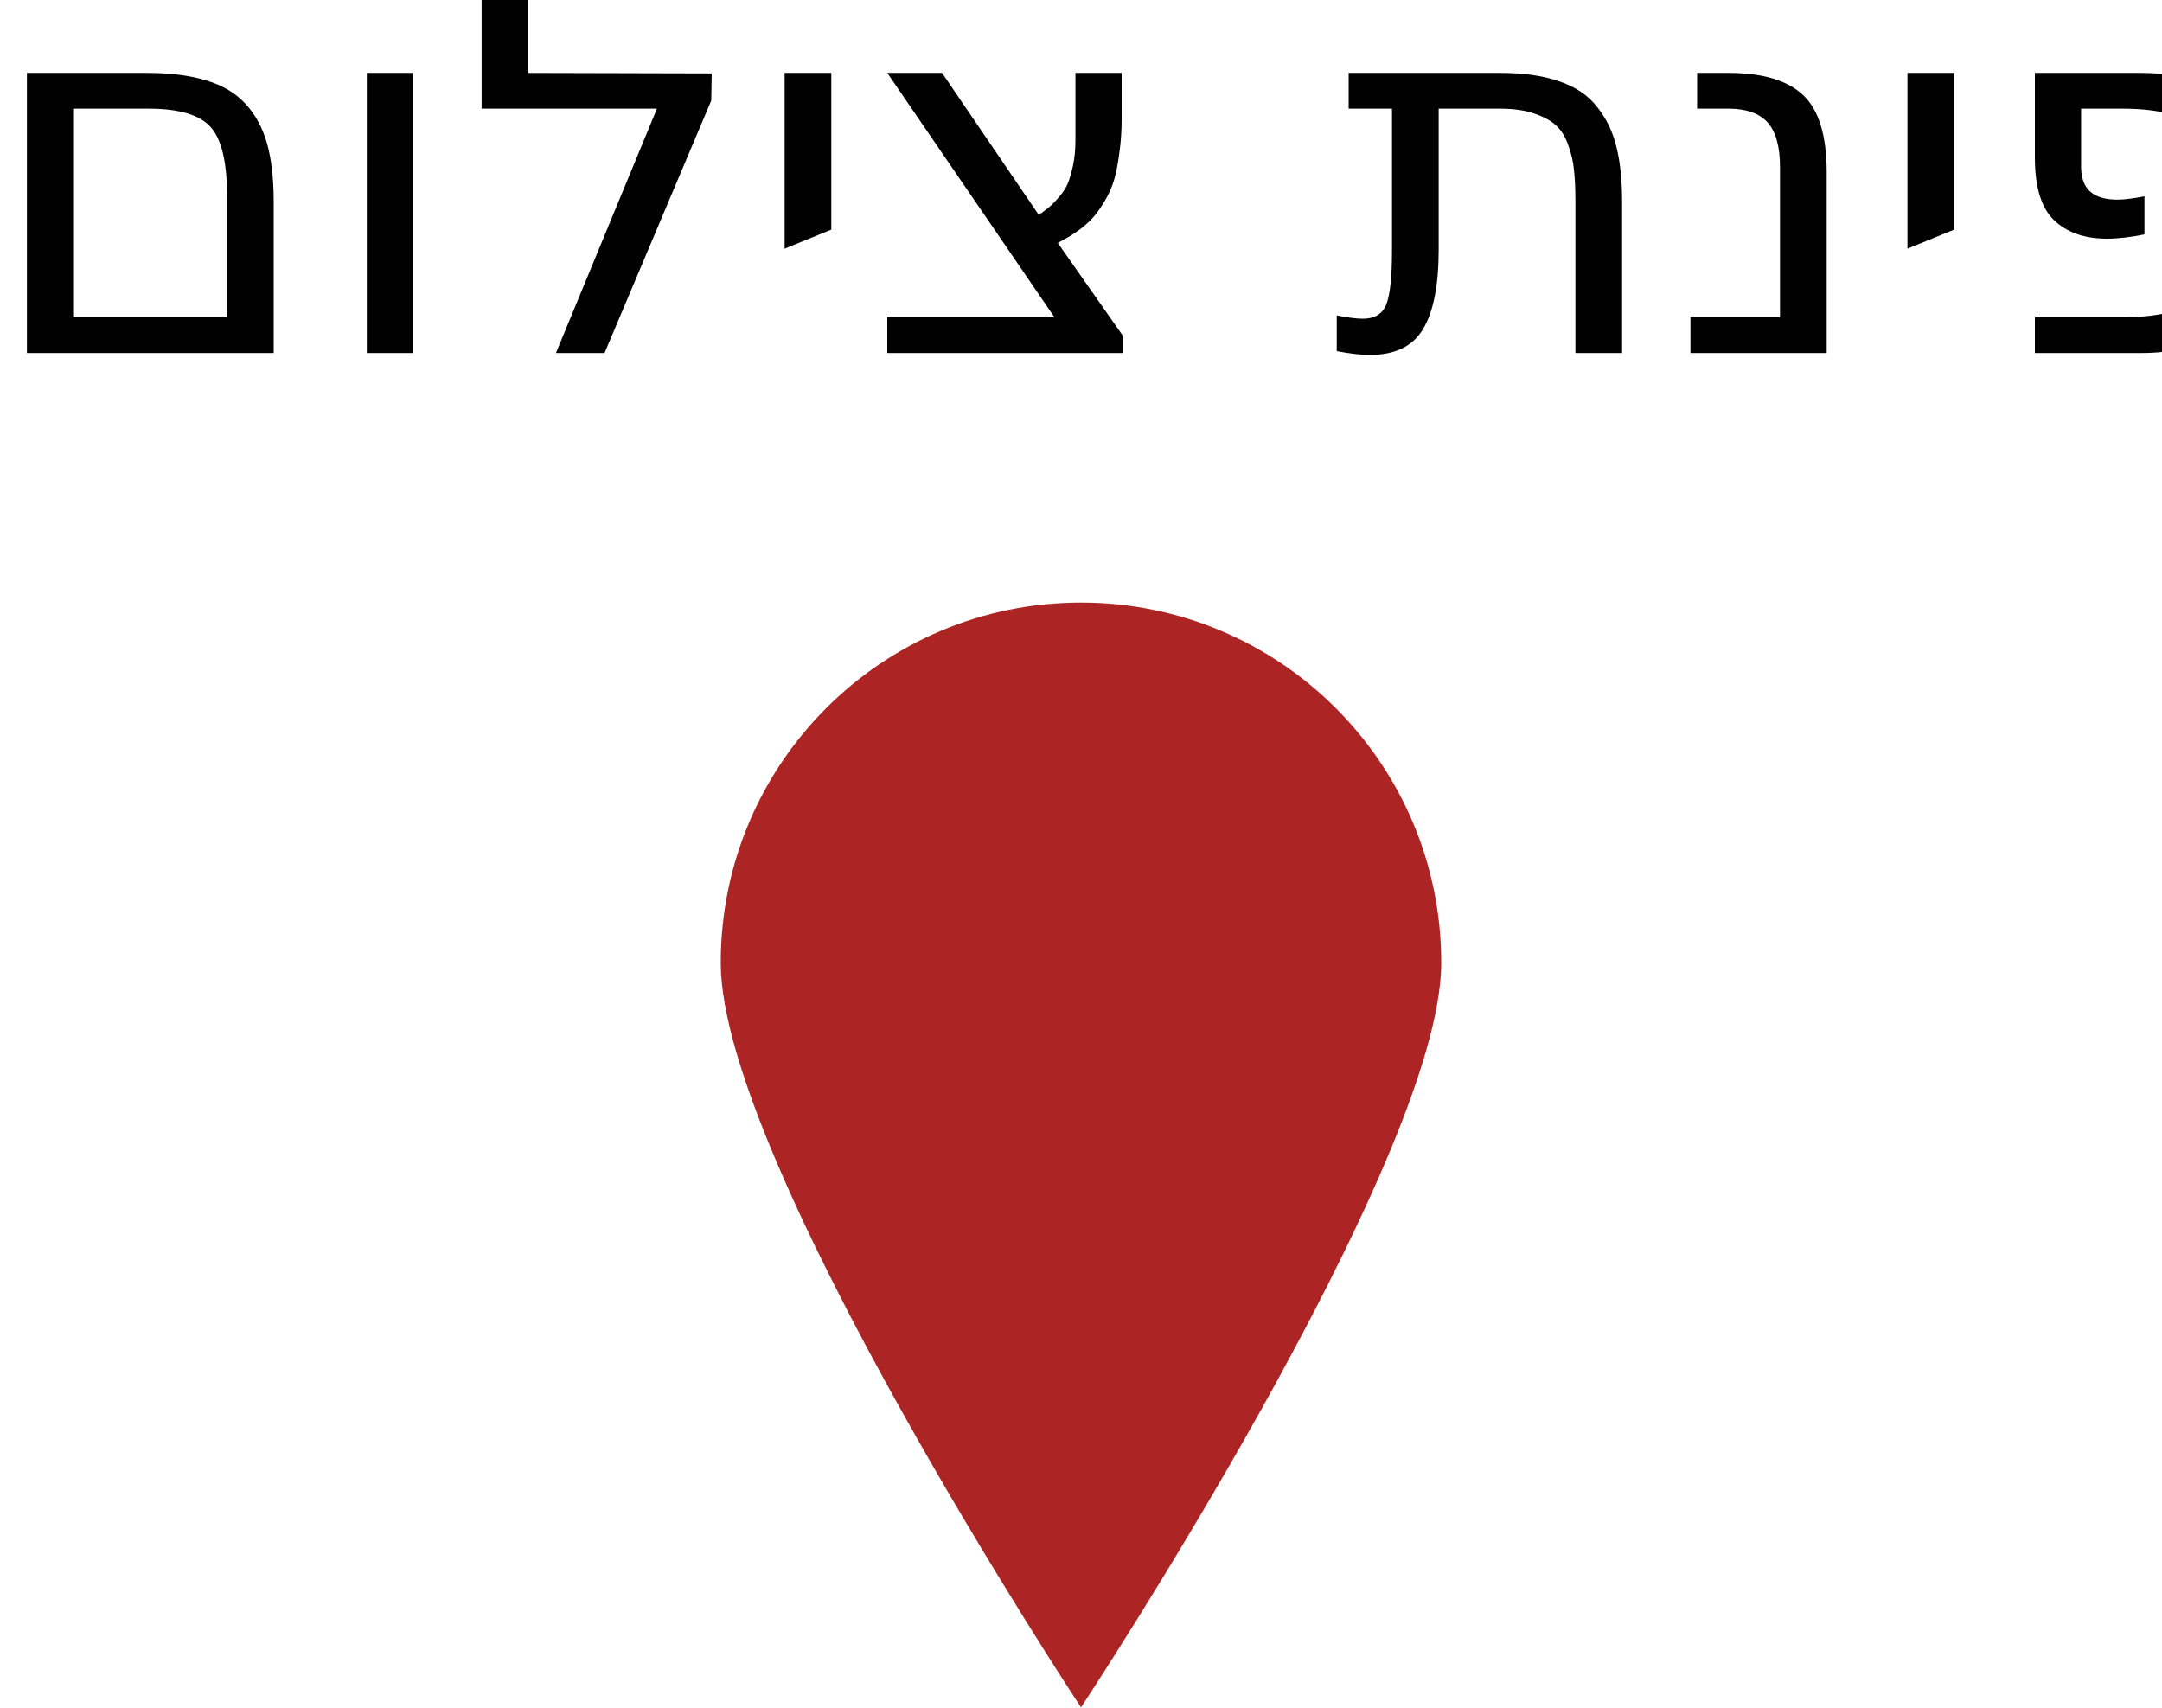
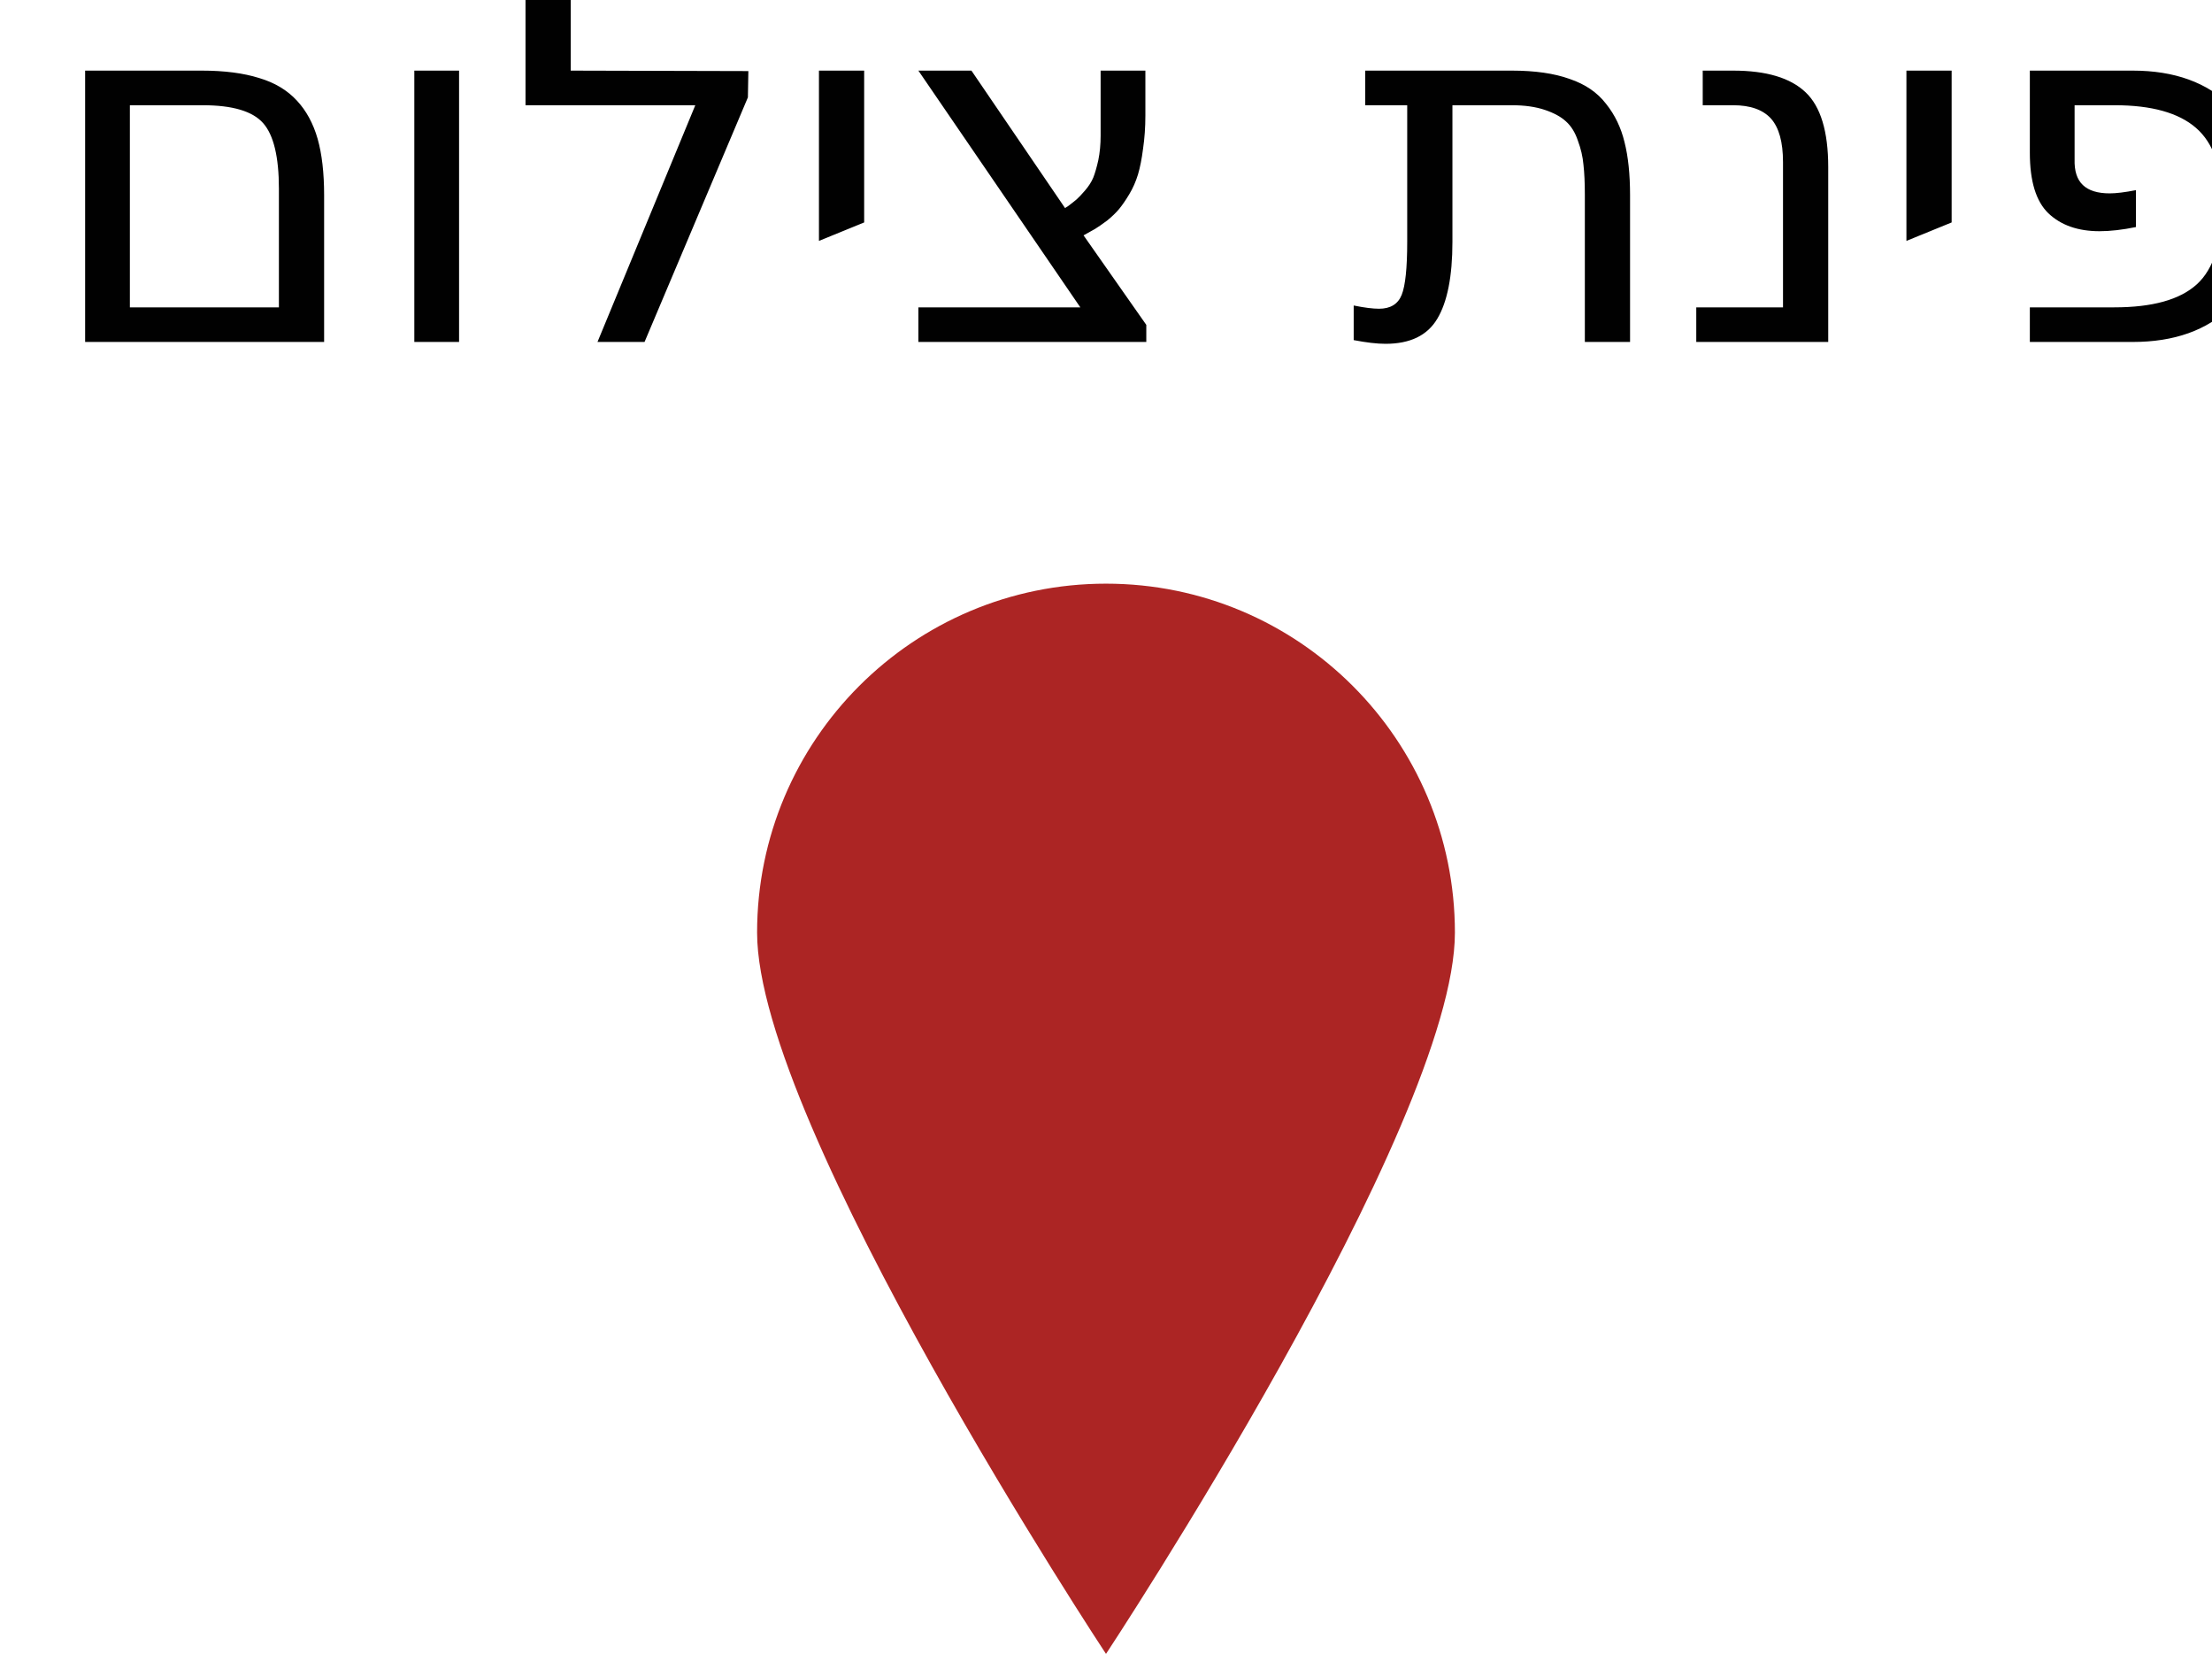
- <svg xmlns="http://www.w3.org/2000/svg" width="70.911" height="56" viewBox="0 0 70.911 56" id="svg3619" version="1.1">
+ <svg xmlns="http://www.w3.org/2000/svg" width="74.911" height="56" viewBox="0 0 74.911 56" id="svg3619" version="1.1">
  <defs id="defs3621" />
-   <g id="layer1" transform="translate(-201.6875,-683.9996)">
+   <g id="layer1" transform="translate(-199.6875,-683.9996)">
    <path style="fill:#ac2524" id="path570" d="m 248.959,715.578 c 0,6.527 -11.816,24.422 -11.816,24.422 0,0 -11.816,-17.895 -11.816,-24.422 0,-6.525 5.291,-11.816 11.816,-11.816 6.525,0 11.816,5.291 11.816,11.816 z" />
    <text style="font-style:normal;font-variant:normal;font-weight:normal;font-stretch:normal;font-size:16.799px;line-height:125%;font-family:Alef;-inkscape-font-specification:'Alef, Normal';text-align:start;writing-mode:lr-tb;text-anchor:start;fill:#010101" id="text574" font-size="16.799" x="201.039" y="695.577">פינת צילום</text>
  </g>
</svg>
